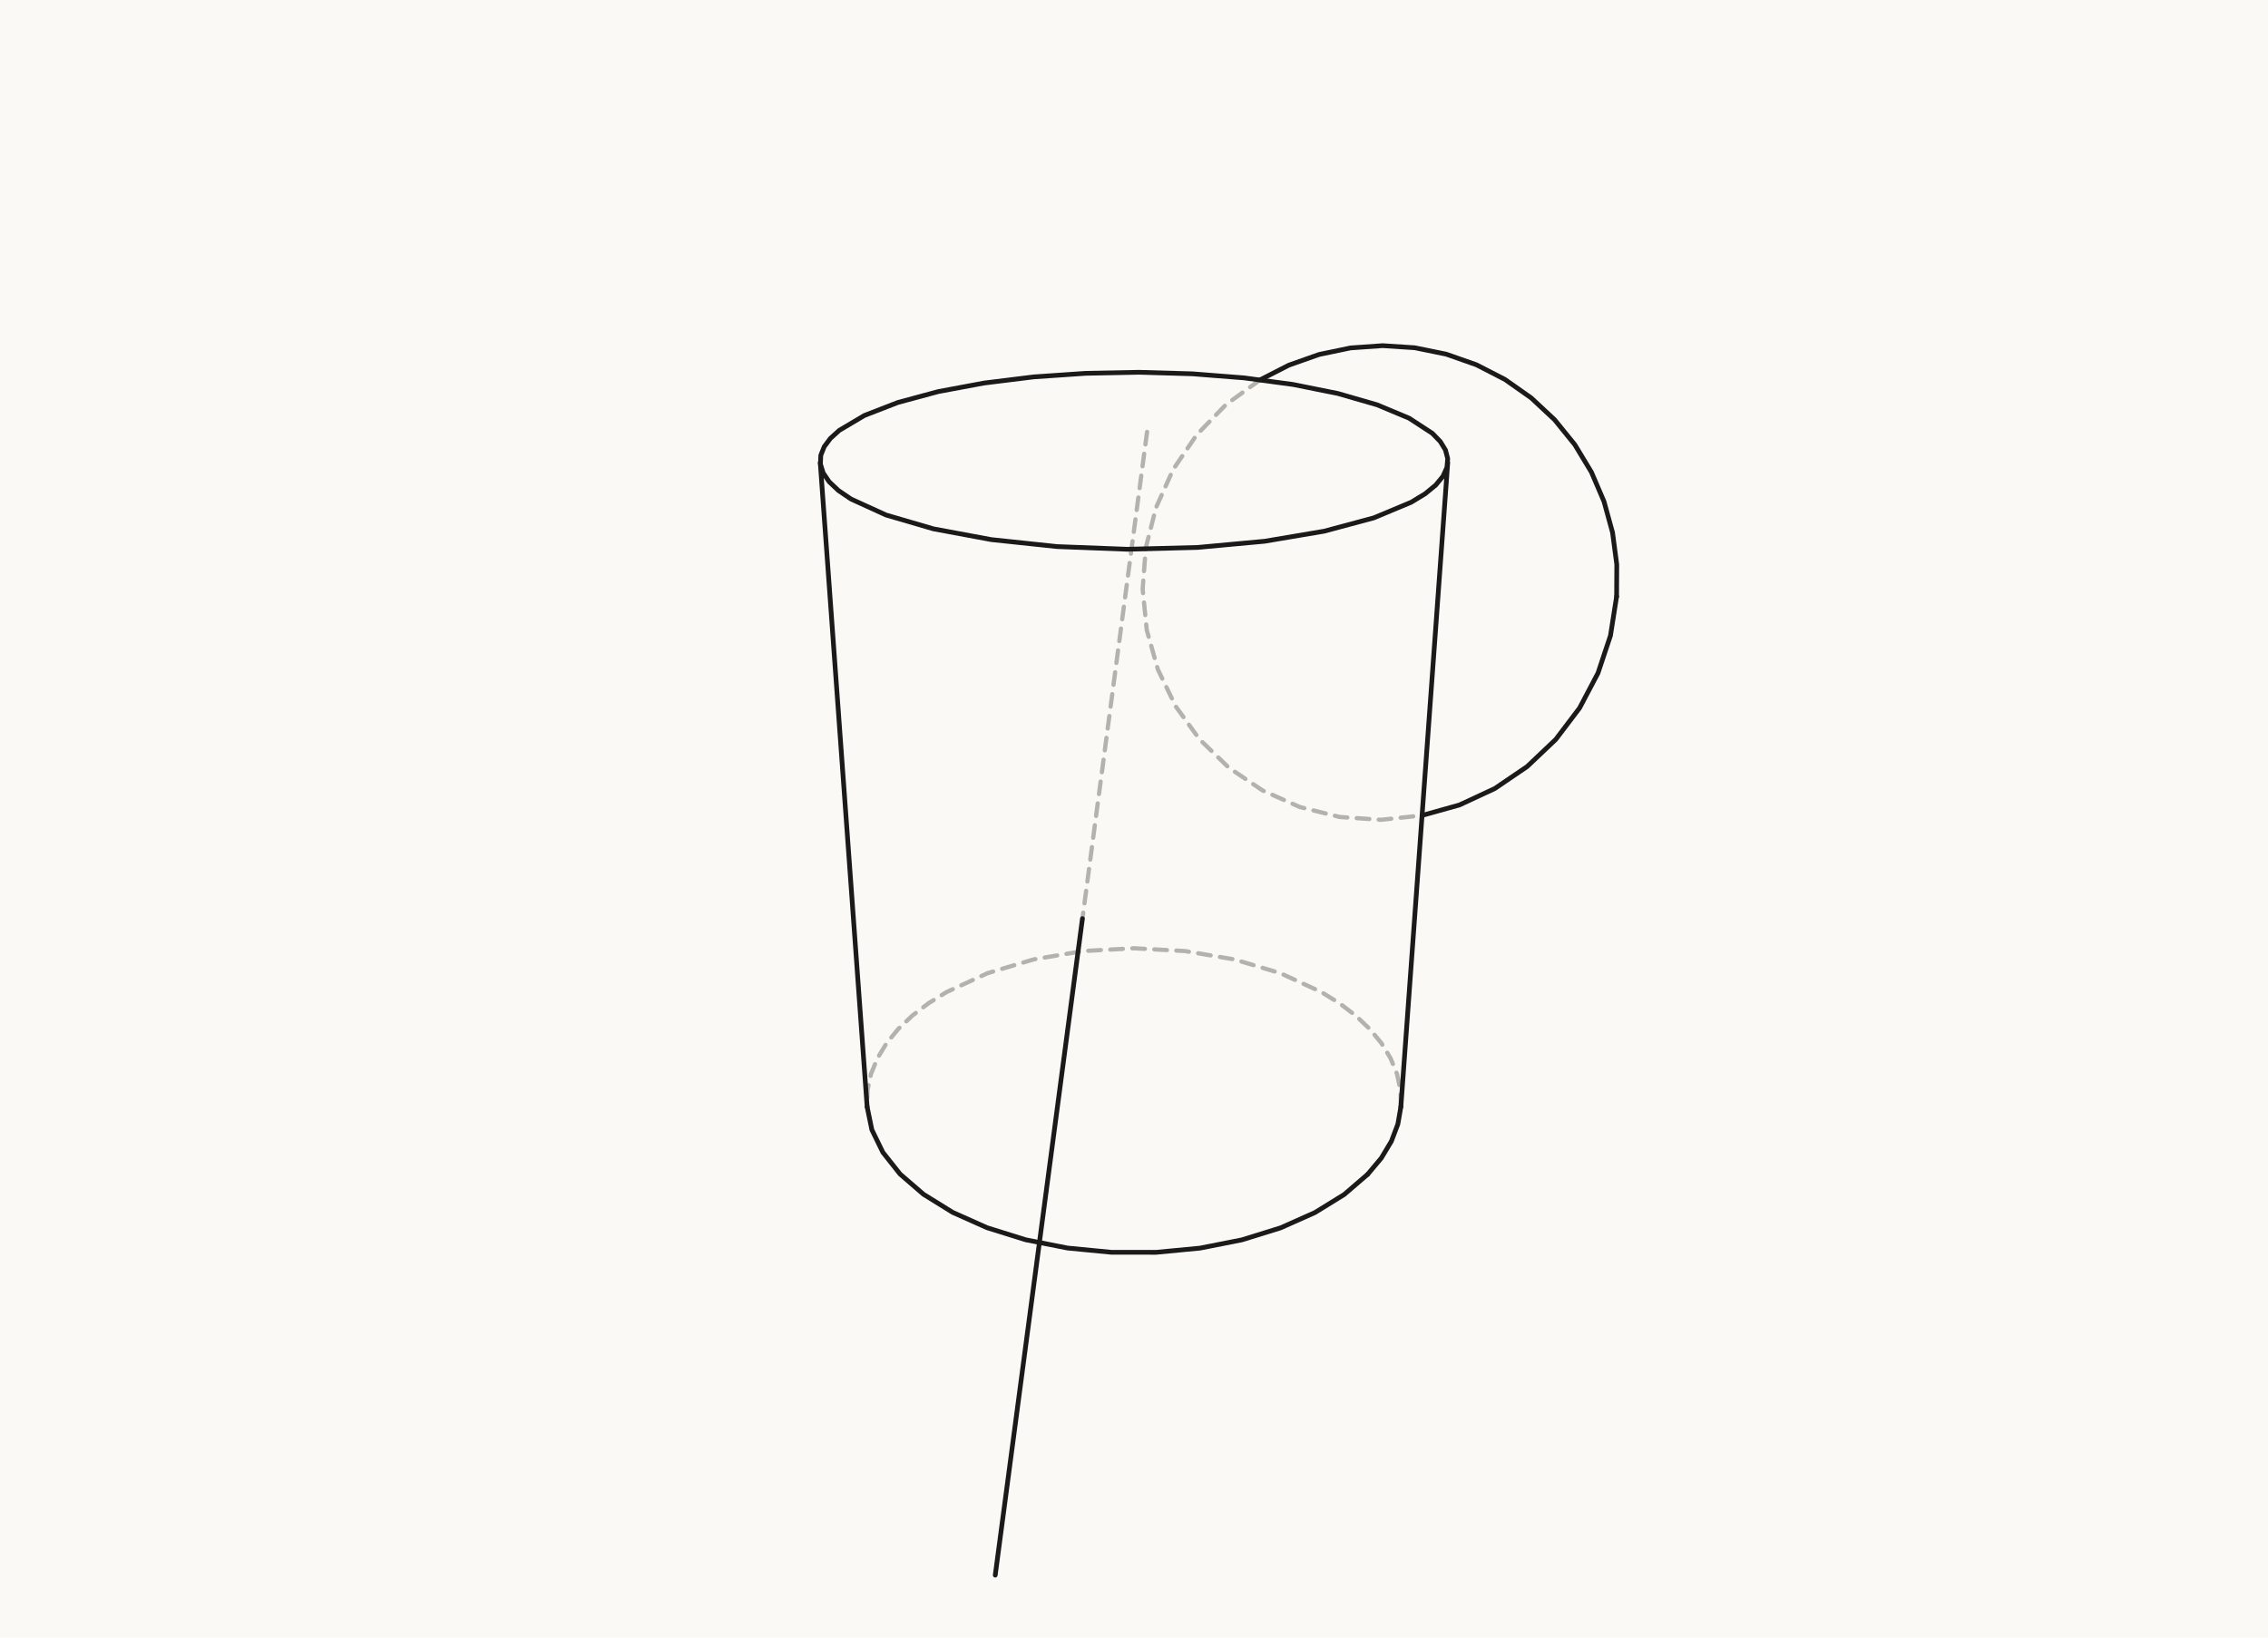
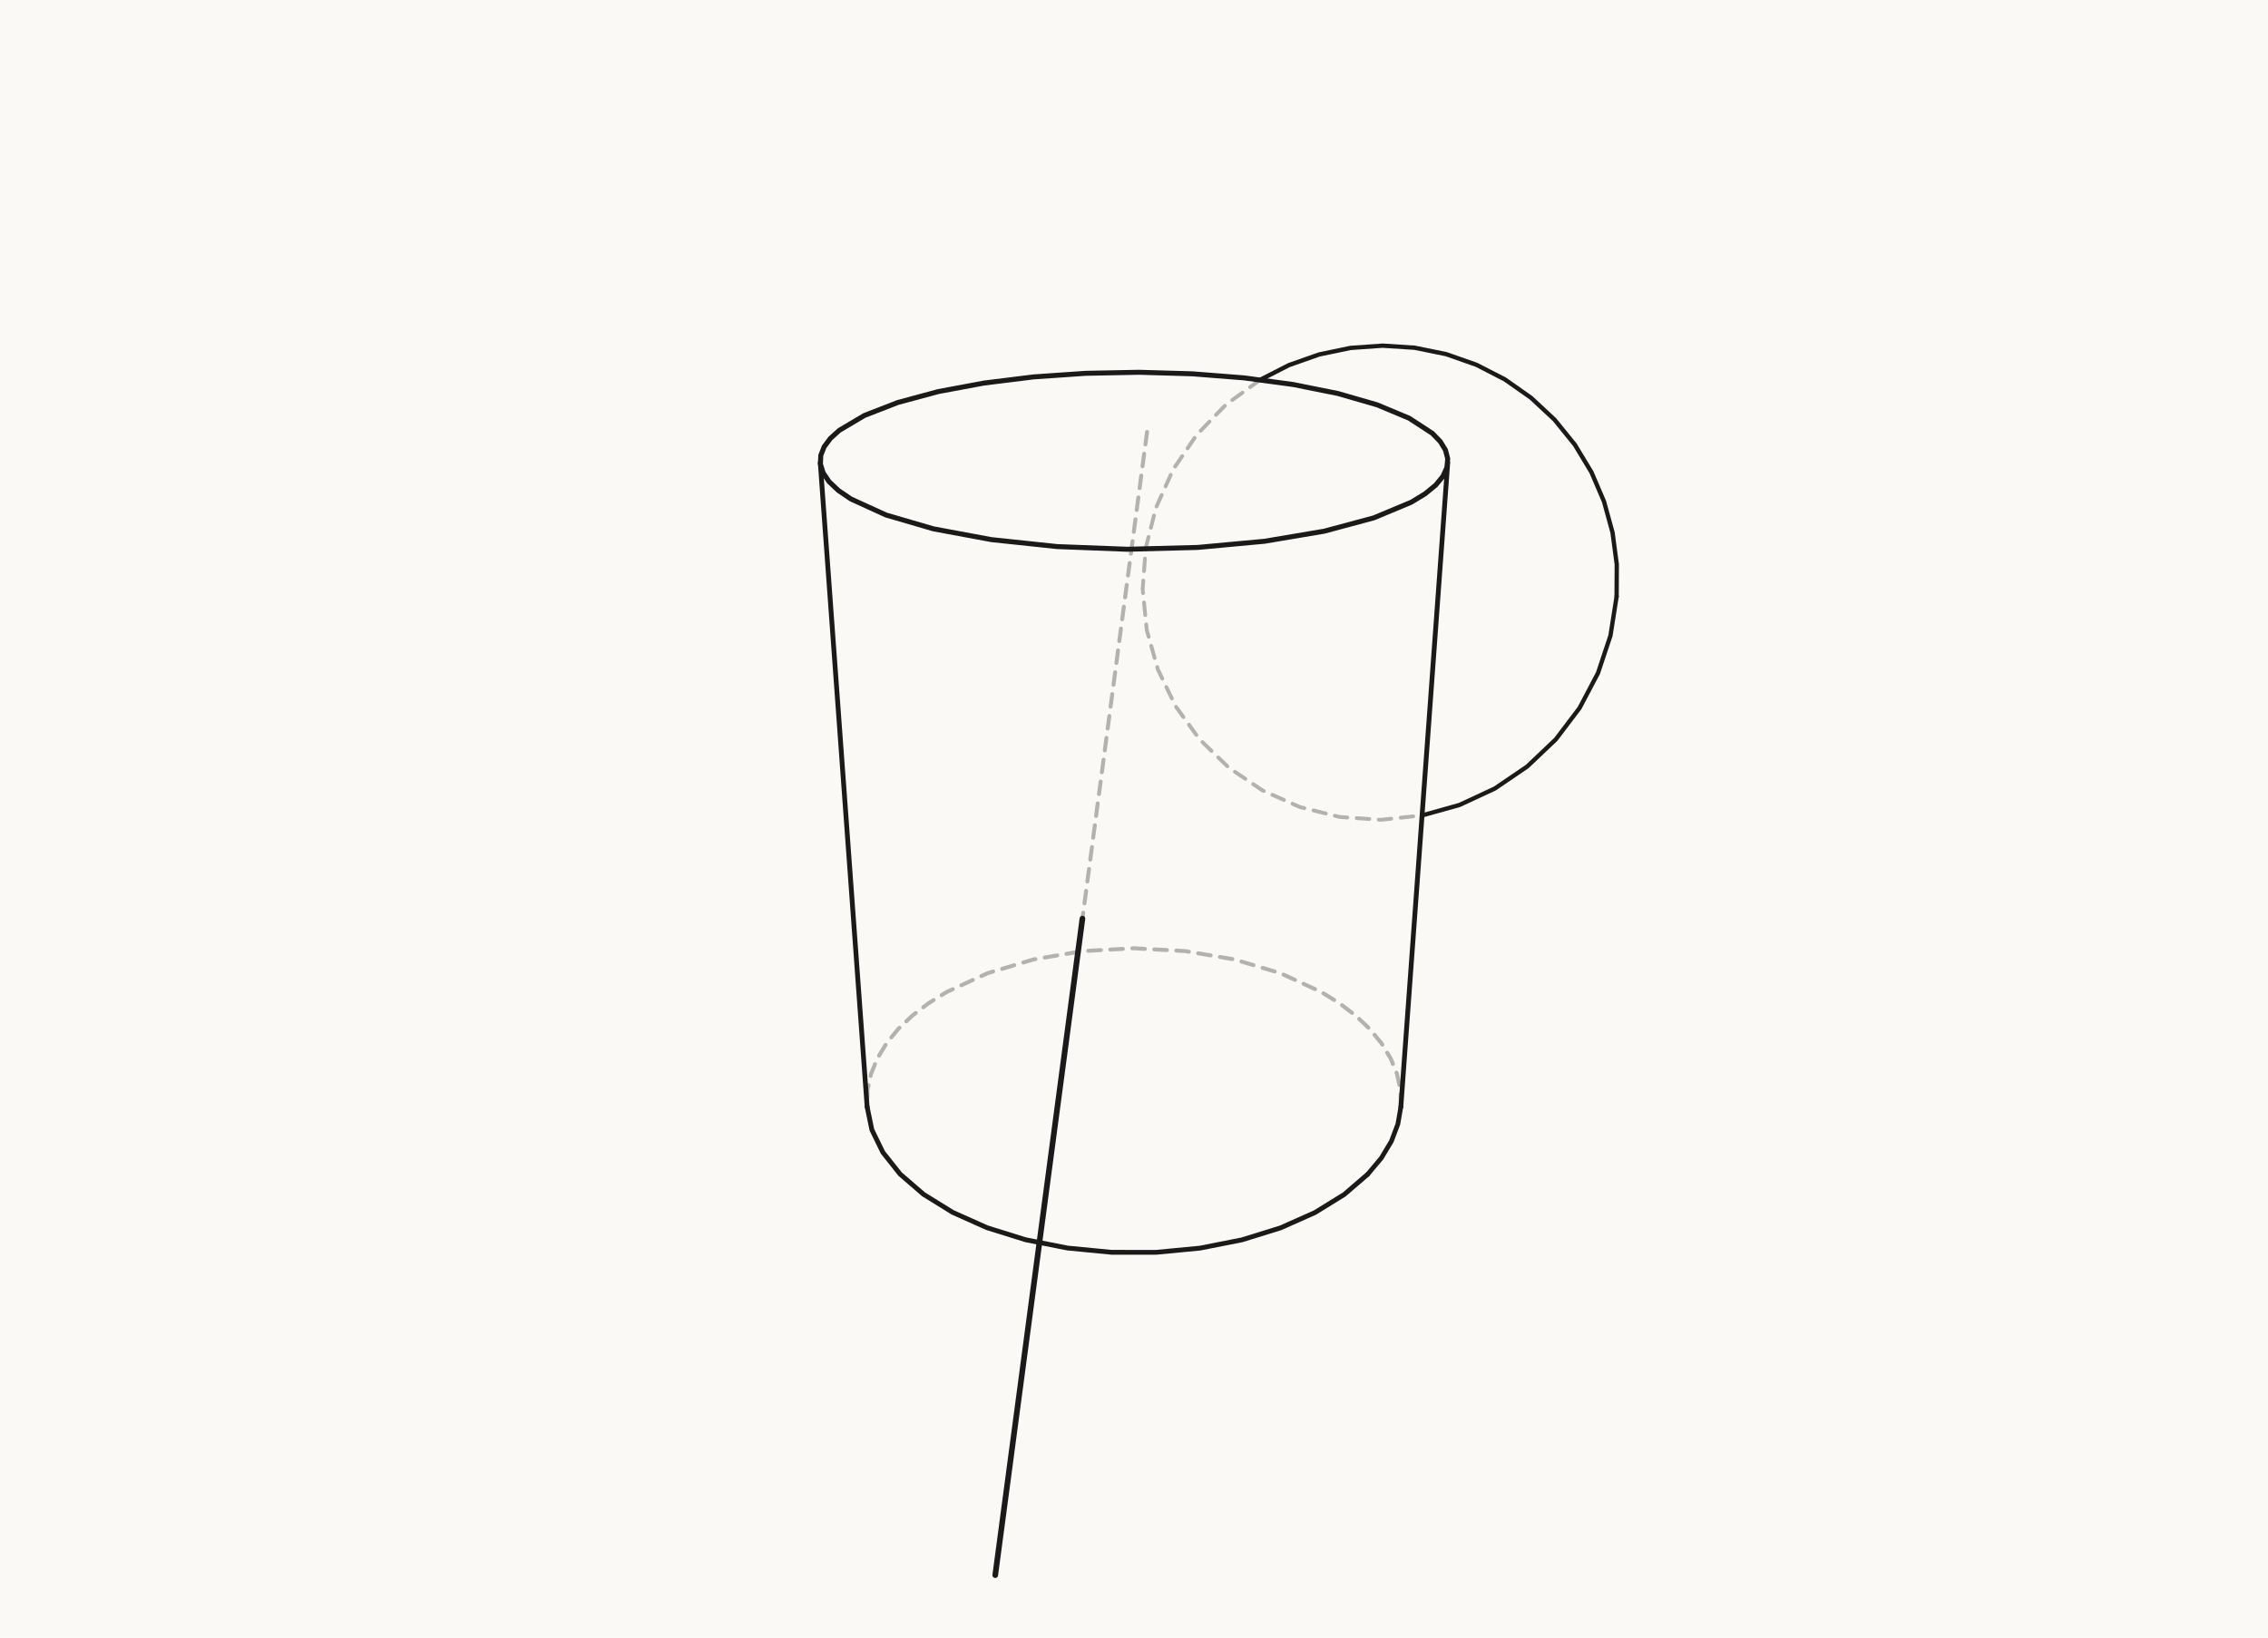
<svg xmlns="http://www.w3.org/2000/svg" viewBox="0 0 720 520" width="720" height="520">
  <rect width="720" height="520" fill="#faf9f5" />
-   <polyline points="444.72,351.47 459.6,146.89" fill="none" stroke="#1a1a1a" stroke-width="1.5" stroke-linecap="round" stroke-linejoin="round" />
-   <polyline points="275.28,351.47 260.4,146.89" fill="none" stroke="#1a1a1a" stroke-width="1.5" stroke-linecap="round" stroke-linejoin="round" />
-   <polyline points="434.18,372.89 438.51,367.73 441.71,362.39 443.77,356.94 444.72,351.47" fill="none" stroke="#1a1a1a" stroke-width="1.5" stroke-linecap="round" stroke-linejoin="round" />
-   <polyline points="444.72,351.47 444.6,346.21 443.5,341.05 441.46,336.06 438.56,331.27 434.84,326.74 430.38,322.5 425.24,318.58 419.5,315.02 406.47,309.02 391.85,304.65 376.19,302 360,301.11 343.81,302 328.15,304.65 313.53,309.02 300.5,315.02 294.76,318.58 289.62,322.5 285.16,326.74 281.44,331.27 278.54,336.06 276.5,341.05 275.4,346.21 275.28,351.47" fill="none" stroke="#1a1a1a" stroke-width="1.35" stroke-opacity="0.32" stroke-dasharray="4,3" stroke-linecap="round" stroke-linejoin="round" />
-   <polyline points="275.28,351.47 276.78,358.74 280.27,365.91 285.74,372.81 293.17,379.23 302.43,384.97 313.33,389.84 325.59,393.67 338.89,396.3 352.84,397.65 367,397.66 380.95,396.33 394.26,393.7 406.54,389.89 417.45,385.03 426.73,379.3 434.18,372.89" fill="none" stroke="#1a1a1a" stroke-width="1.5" stroke-linecap="round" stroke-linejoin="round" />
-   <polyline points="448.03,159.47 452.43,156.79 455.78,154.04 458.08,151.24 459.34,148.43 459.59,145.63 458.87,142.88 457.23,140.2 454.73,137.61 447.33,132.79 437.16,128.54 424.73,124.95 410.5,122.09 394.94,119.99 378.51,118.7 361.62,118.21 344.69,118.54 328.14,119.68 312.39,121.63 297.87,124.34 285.05,127.8 274.41,131.93 266.45,136.65 263.63,139.2 261.65,141.85 260.57,144.57 260.45,147.35 261.32,150.16 263.22,152.97 266.16,155.75 270.16,158.46 281.29,163.54 296.33,167.93 314.72,171.35 335.6,173.56 357.85,174.41 380.22,173.83 401.45,171.87 420.39,168.67 436.13,164.44 448.03,159.47" fill="none" stroke="#1a1a1a" stroke-width="1.5" stroke-linecap="round" stroke-linejoin="round" />
-   <polyline points="513.21,189.42 513.26,179.22 511.92,169.11 509.22,159.28 505.21,149.92 499.94,141.2 493.53,133.29 486.09,126.35 477.76,120.49 468.7,115.83 459.08,112.45 449.09,110.42 438.92,109.76 428.74,110.48 418.76,112.56 409.16,115.95 400.1,120.58" fill="none" stroke="#1a1a1a" stroke-width="1.5" stroke-linecap="round" stroke-linejoin="round" />
-   <polyline points="400.1,120.58 389.22,128.45 379.91,138.06 372.42,149.09 366.99,161.18 363.74,173.97 362.75,187.06 364.05,200.06 367.58,212.58 373.21,224.25 380.79,234.75 390.08,243.75 400.81,251 412.67,256.27 425.31,259.42 438.37,260.32 451.45,258.93" fill="none" stroke="#1a1a1a" stroke-width="1.35" stroke-opacity="0.32" stroke-dasharray="4,3" stroke-linecap="round" stroke-linejoin="round" />
-   <polyline points="451.45,258.93 463.31,255.61 474.54,250.39 484.82,243.4 493.88,234.81 501.44,224.84 507.29,213.75 511.26,201.83 513.21,189.42" fill="none" stroke="#1a1a1a" stroke-width="1.5" stroke-linecap="round" stroke-linejoin="round" />
-   <polyline points="364.15,137.15 343.63,291.7" fill="none" stroke="#1a1a1a" stroke-width="1.35" stroke-opacity="0.32" stroke-dasharray="4,3" stroke-linecap="round" stroke-linejoin="round" />
-   <polyline points="343.63,291.7 315.95,500.17" fill="none" stroke="#1a1a1a" stroke-width="1.5" stroke-linecap="round" stroke-linejoin="round" />
+   <polyline points="444.72,351.47 459.6,146.89" fill="none" stroke="#1a1a1a" stroke-width="1.523" stroke-linecap="round" stroke-linejoin="round" />
+   <polyline points="275.28,351.47 260.4,146.89" fill="none" stroke="#1a1a1a" stroke-width="1.523" stroke-linecap="round" stroke-linejoin="round" />
+   <polyline points="434.18,372.89 438.51,367.73 441.71,362.39 443.77,356.94 444.72,351.47" fill="none" stroke="#1a1a1a" stroke-width="1.481" stroke-linecap="round" stroke-linejoin="round" />
+   <polyline points="444.72,351.47 444.6,346.21 443.5,341.05 441.46,336.06 438.56,331.27 434.84,326.74 430.38,322.5 425.24,318.58 419.5,315.02 406.47,309.02 391.85,304.65 376.19,302 360,301.11 343.81,302 328.15,304.65 313.53,309.02 300.5,315.02 294.76,318.58 289.62,322.5 285.16,326.74 281.44,331.27 278.54,336.06 276.5,341.05 275.4,346.21 275.28,351.47" fill="none" stroke="#1a1a1a" stroke-width="1.264" stroke-opacity="0.32" stroke-dasharray="4,3" stroke-linecap="round" stroke-linejoin="round" />
+   <polyline points="275.28,351.47 276.78,358.74 280.27,365.91 285.74,372.81 293.17,379.23 302.43,384.97 313.33,389.84 325.59,393.67 338.89,396.3 352.84,397.65 367,397.66 380.95,396.33 394.26,393.7 406.54,389.89 417.45,385.03 426.73,379.3 434.18,372.89" fill="none" stroke="#1a1a1a" stroke-width="1.52" stroke-linecap="round" stroke-linejoin="round" />
+   <polyline points="448.03,159.47 452.43,156.79 455.78,154.04 458.08,151.24 459.34,148.43 459.59,145.63 458.87,142.88 457.23,140.2 454.73,137.61 447.33,132.79 437.16,128.54 424.73,124.95 410.5,122.09 394.94,119.99 378.51,118.7 361.62,118.21 344.69,118.54 328.14,119.68 312.39,121.63 297.87,124.34 285.05,127.8 274.41,131.93 266.45,136.65 263.63,139.2 261.65,141.85 260.57,144.57 260.45,147.35 261.32,150.16 263.22,152.97 266.16,155.75 270.16,158.46 281.29,163.54 296.33,167.93 314.72,171.35 335.6,173.56 357.85,174.41 380.22,173.83 401.45,171.87 420.39,168.67 436.13,164.44 448.03,159.47" fill="none" stroke="#1a1a1a" stroke-width="1.582" stroke-linecap="round" stroke-linejoin="round" />
+   <polyline points="513.21,189.42 513.26,179.22 511.92,169.11 509.22,159.28 505.21,149.92 499.94,141.2 493.53,133.29 486.09,126.35 477.76,120.49 468.7,115.83 459.08,112.45 449.09,110.42 438.92,109.76 428.74,110.48 418.76,112.56 409.16,115.95 400.1,120.58" fill="none" stroke="#1a1a1a" stroke-width="1.37" stroke-linecap="round" stroke-linejoin="round" />
+   <polyline points="400.1,120.58 389.22,128.45 379.91,138.06 372.42,149.09 366.99,161.18 363.74,173.97 362.75,187.06 364.05,200.06 367.58,212.58 373.21,224.25 380.79,234.75 390.08,243.75 400.81,251 412.67,256.27 425.31,259.42 438.37,260.32 451.45,258.93" fill="none" stroke="#1a1a1a" stroke-width="1.214" stroke-opacity="0.32" stroke-dasharray="4,3" stroke-linecap="round" stroke-linejoin="round" />
+   <polyline points="451.45,258.93 463.31,255.61 474.54,250.39 484.82,243.4 493.88,234.81 501.44,224.84 507.29,213.75 511.26,201.83 513.21,189.42" fill="none" stroke="#1a1a1a" stroke-width="1.359" stroke-linecap="round" stroke-linejoin="round" />
+   <polyline points="364.15,137.15 343.63,291.7" fill="none" stroke="#1a1a1a" stroke-width="1.267" stroke-opacity="0.32" stroke-dasharray="4,3" stroke-linecap="round" stroke-linejoin="round" />
+   <polyline points="343.63,291.7 315.95,500.17" fill="none" stroke="#1a1a1a" stroke-width="1.795" stroke-linecap="round" stroke-linejoin="round" />
</svg>
